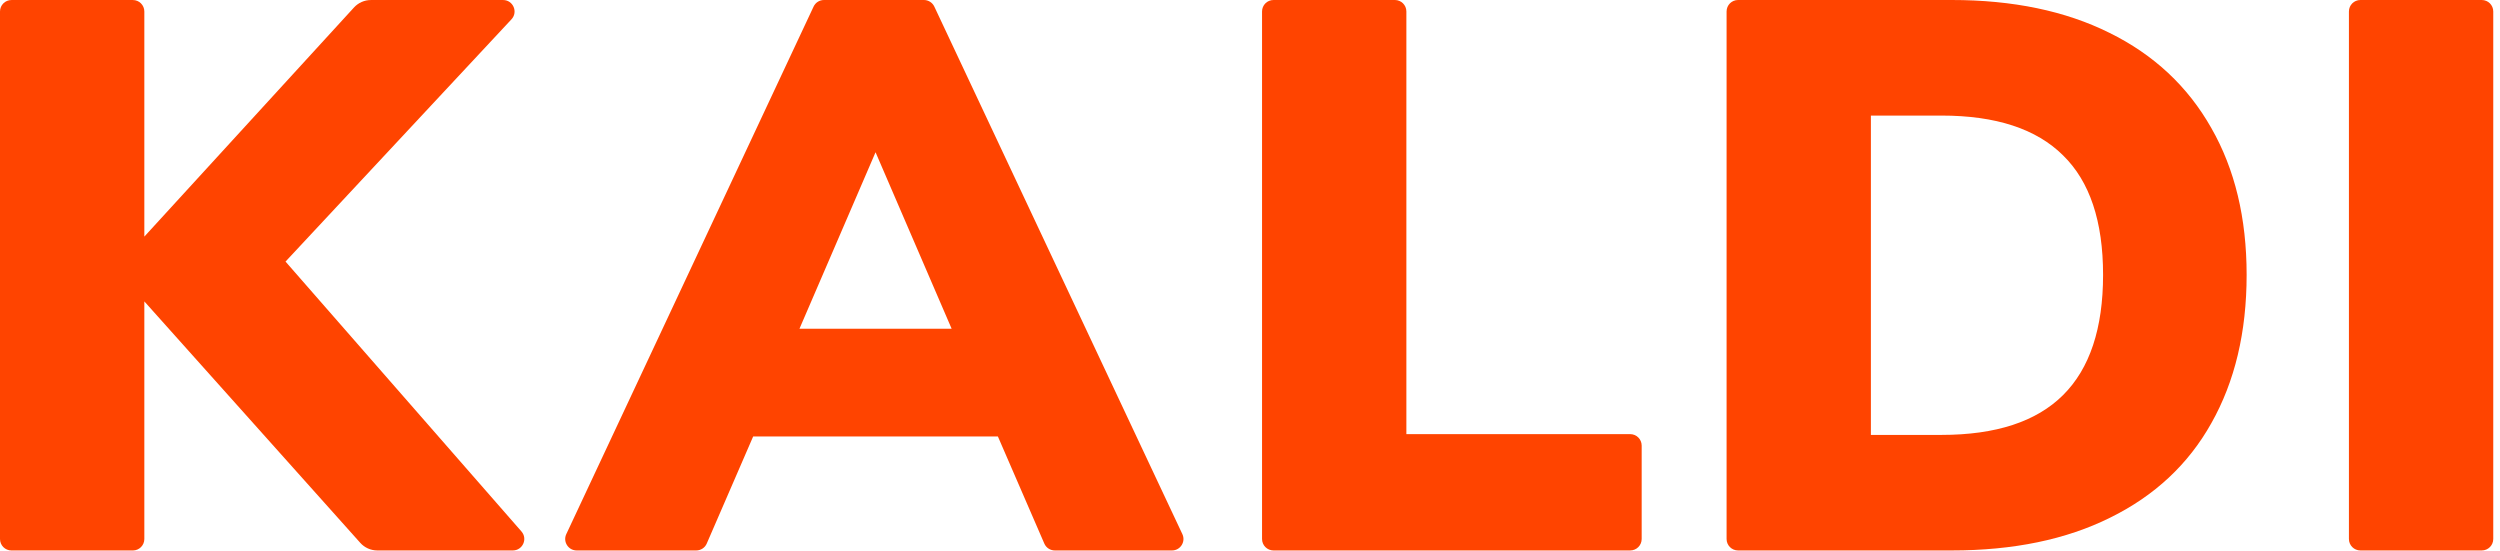
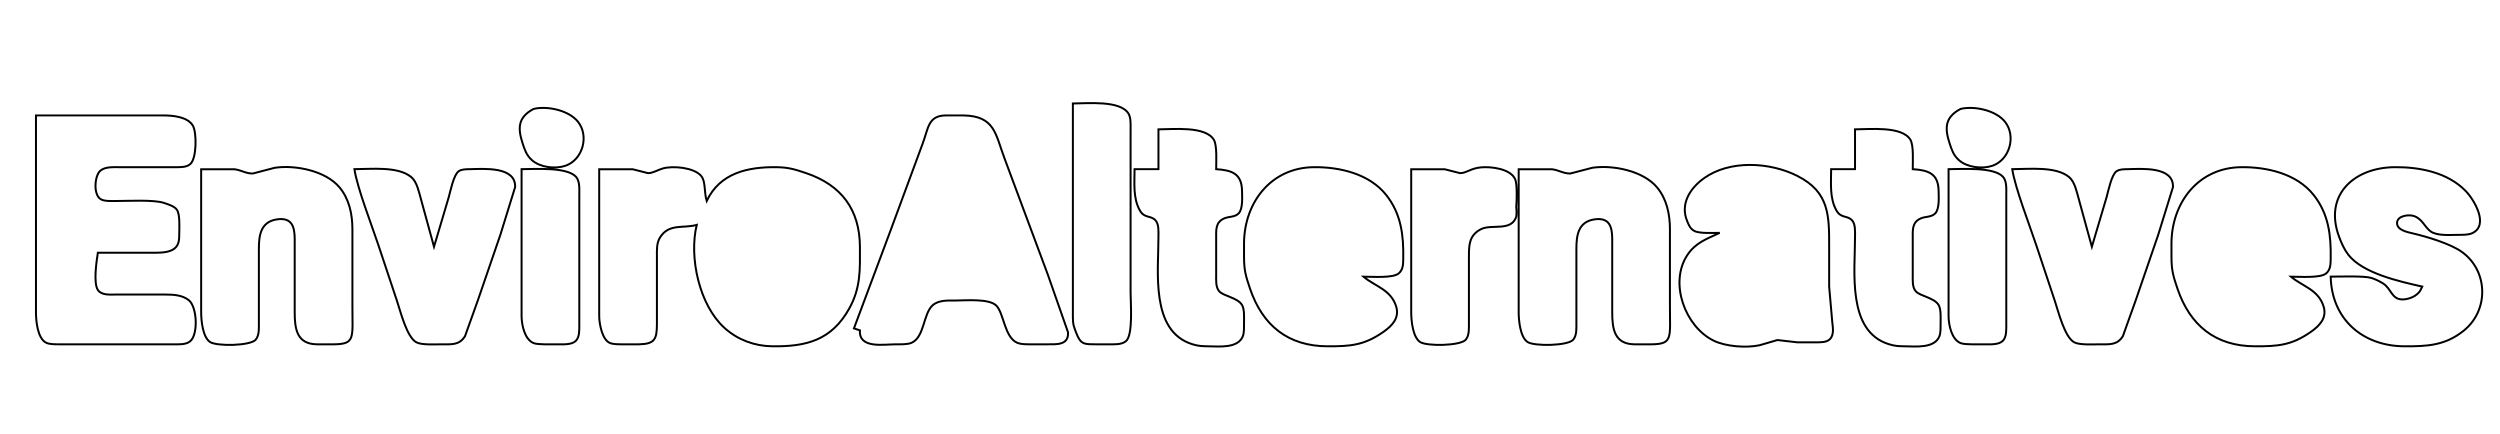
- <svg xmlns="http://www.w3.org/2000/svg" xmlns:xlink="http://www.w3.org/1999/xlink" viewBox="0 0 109 24">
-   <g transform="translate(-1470)">
-     <g style="mix-blend-mode:normal" transform="translate(1470)" fill="#f40">
-       <use xlink:href="#b" style="mix-blend-mode:normal" />
-       <use xlink:href="#c" style="mix-blend-mode:normal" />
-       <use xlink:href="#d" style="mix-blend-mode:normal" />
-       <use xlink:href="#e" style="mix-blend-mode:normal" />
-       <use xlink:href="#f" style="mix-blend-mode:normal" />
-     </g>
-   </g>
-   <defs>
-     <path id="b" d="M22.735 23.171c.283.323.053.829-.376.829h-5.907c-.285 0-.556-.121-.745-.333l-9.414-10.526v10.36c0 .276-.224.5-.5.5h-5.293c-.276 0-.5-.224-.5-.5v-23c0-.276.224-.5.5-.5h5.293c.276 0 .5.224.5.5v9.815l9.141-9.99c.19-.207.457-.325.738-.325h5.762c.437 0 .664.521.366.841l-9.851 10.563 10.287 11.767z" />
-     <path id="c" d="M45.991 24c-.199 0-.38-.118-.459-.301l-2.024-4.669h-10.67l-2.024 4.669c-.079.183-.259.301-.459.301h-5.212c-.366 0-.608-.381-.453-.712l10.782-23c.082-.176.259-.288.453-.288h4.358c.194 0 .37.112.453.287l10.815 23c.156.332-.086.713-.452.713h-5.108zm-11.135-9.668h6.635l-3.317-7.694-3.317 7.694z" />
-     <path id="d" d="M55.525 24c-.276 0-.5-.224-.5-.5v-23c0-.276.224-.5.5-.5h5.293c.276 0 .5.224.5.5v18.428h9.759c.276 0 .5.224.5.5v4.072c0 .276-.224.5-.5.5h-15.552z" />
-     <path id="e" d="M75.279.5c0-.276.224-.5.5-.5h9.315c2.667 0 4.959.477 6.874 1.43 1.938.953 3.42 2.338 4.446 4.153 1.026 1.793 1.539 3.926 1.539 6.4 0 2.496-.513 4.652-1.539 6.468-1.003 1.793-2.474 3.166-4.412 4.119-1.915.953-4.218 1.43-6.908 1.43h-9.315c-.276 0-.5-.224-.5-.5v-23zm9.37 18.462c2.371 0 4.138-.579 5.301-1.736 1.163-1.157 1.744-2.905 1.744-5.242 0-2.338-.581-4.074-1.744-5.209-1.163-1.157-2.93-1.736-5.301-1.736h-3.078v13.923h3.078z" />
-     <path id="f" d="M102.913 24c-.276 0-.5-.224-.5-.5v-23c0-.276.224-.5.5-.5h5.293c.276 0 .5.224.5.5v23c0 .276-.224.5-.5.5h-5.293z" />
-   </defs>
+ <svg xmlns="http://www.w3.org/2000/svg" width="17.442in" height="3.027in" viewBox="0 0 1256 218">
+   <path id="Selection" fill="none" stroke="black" stroke-width="1" d="M 566.98,57.14            C 568.20,59.23 568.00,62.63 568.00,65.00              568.00,65.00 568.00,147.00 568.00,147.00              568.00,152.10 569.35,168.32 565.69,171.40              563.44,173.29 559.77,172.99 557.00,173.00              557.00,173.00 551.00,173.00 551.00,173.00              544.76,172.97 542.97,173.30 540.64,167.15              539.20,163.33 539.07,163.16 539.00,159.00              539.00,159.00 539.00,102.00 539.00,102.00              539.00,102.00 539.00,52.00 539.00,52.00              545.94,52.00 562.94,50.24 566.98,57.14 Z            M 290.35,61.19            C 296.08,68.41 292.68,80.35 284.00,83.30              278.90,85.03 271.30,84.14 267.21,80.47              264.46,78.00 263.62,75.38 262.51,72.00              259.99,64.27 260.19,58.92 268.00,54.74              274.91,53.07 285.78,55.42 290.35,61.19 Z            M 1007.35,61.19            C 1013.08,68.41 1009.68,80.35 1001.00,83.30              995.90,85.03 988.30,84.14 984.21,80.47              981.46,78.00 980.62,75.38 979.51,72.00              976.99,64.27 977.19,58.92 985.00,54.74              991.91,53.07 1002.78,55.42 1007.35,61.19 Z            M 82.00,58.00            C 86.65,58.01 94.17,58.61 96.83,63.14              98.86,66.62 98.76,79.63 95.57,82.40              93.72,84.01 91.30,83.95 89.00,84.00              89.00,84.00 60.00,84.00 60.00,84.00              57.01,84.00 52.84,83.69 50.37,85.74              47.40,88.32 46.80,97.63 50.37,99.98              52.16,101.21 55.81,101.00 58.00,101.00              64.03,101.01 77.33,100.23 82.42,101.99              84.49,102.70 87.57,103.59 88.83,105.43              90.39,107.73 90.04,114.11 90.00,117.00              89.96,119.91 90.10,122.94 87.57,124.91              85.09,126.85 81.01,126.96 78.00,127.00              78.00,127.00 49.09,127.00 49.09,127.00              48.43,131.29 46.78,142.09 49.09,145.69              51.03,148.47 55.06,147.99 58.00,148.00              58.00,148.00 83.00,148.00 83.00,148.00              87.06,148.02 91.41,148.19 94.77,150.82              98.94,154.06 99.61,167.89 95.57,171.40              93.38,173.31 89.74,172.99 87.00,173.00              87.00,173.00 30.00,173.00 30.00,173.00              28.06,172.99 24.98,173.08 23.23,172.26              18.77,170.19 18.01,161.26 18.00,157.00              18.00,157.00 18.00,58.00 18.00,58.00              18.00,58.00 82.00,58.00 82.00,58.00 Z            M 446.95,117.00            C 446.95,117.00 463.58,72.00 463.58,72.00              466.42,64.47 466.23,58.17 475.00,58.00              475.00,58.00 484.00,58.00 484.00,58.00              500.00,58.27 500.08,67.58 504.81,80.00              504.81,80.00 526.42,138.00 526.42,138.00              526.42,138.00 536.57,166.98 536.57,166.98              536.95,173.60 530.64,172.99 526.00,173.00              526.00,173.00 517.00,173.00 517.00,173.00              515.15,172.97 512.82,172.99 511.10,172.26              504.58,169.50 504.36,157.31 500.49,153.51              496.84,149.92 485.13,150.99 480.00,151.00              476.15,151.01 471.45,150.69 468.42,153.51              463.77,157.83 464.41,169.50 457.90,172.26              455.83,173.14 452.28,173.00 450.00,173.00              443.90,173.01 431.39,175.32 432.00,166.00              432.00,166.00 429.00,165.00 429.00,165.00              429.00,165.00 446.95,117.00 446.95,117.00 Z            M 609.83,70.22            C 611.53,73.05 611.00,81.44 611.00,85.00              619.05,85.52 623.88,87.31 624.00,96.00              624.04,99.05 624.50,105.02 622.26,107.26              620.34,109.19 617.39,108.72 615.06,109.73              610.48,111.72 611.01,115.81 611.00,120.00              611.00,120.00 611.00,138.00 611.00,138.00              611.01,140.67 610.67,144.32 612.58,146.42              614.78,148.82 621.77,149.58 623.98,153.22              625.27,155.37 625.00,159.50 625.00,162.00              625.00,163.97 625.11,167.16 624.40,168.95              621.93,175.17 612.46,174.06 607.00,174.00              603.87,173.96 602.05,173.90 599.00,172.95              577.84,166.36 582.03,136.30 582.00,119.00              581.99,116.42 582.33,112.57 580.40,110.59              578.04,108.18 574.93,109.74 572.68,105.79              569.13,99.52 570.00,91.91 570.00,85.00              570.00,85.00 582.00,85.00 582.00,85.00              582.00,85.00 582.00,65.00 582.00,65.00              589.14,65.00 605.56,63.17 609.83,70.22 Z            M 959.83,70.22            C 961.53,73.05 961.00,81.44 961.00,85.00              969.05,85.52 973.88,87.31 974.00,96.00              974.04,99.05 974.50,105.02 972.26,107.26              970.34,109.19 967.39,108.72 965.06,109.73              960.48,111.72 961.01,115.81 961.00,120.00              961.00,120.00 961.00,138.00 961.00,138.00              961.01,140.67 960.67,144.32 962.58,146.42              964.78,148.82 971.77,149.58 973.98,153.22              975.27,155.37 975.00,159.50 975.00,162.00              975.00,163.97 975.11,167.16 974.40,168.95              971.93,175.17 962.46,174.06 957.00,174.00              953.87,173.96 952.05,173.90 949.00,172.95              927.84,166.36 932.03,136.30 932.00,119.00              931.99,116.42 932.33,112.57 930.40,110.59              928.04,108.18 924.93,109.74 922.68,105.79              919.13,99.52 920.00,91.91 920.00,85.00              920.00,85.00 932.00,85.00 932.00,85.00              932.00,85.00 932.00,65.00 932.00,65.00              939.14,65.00 955.56,63.17 959.83,70.22 Z            M 851.14,115.98            C 849.14,114.81 848.53,113.18 847.68,111.16              844.07,102.60 848.95,94.74 856.00,89.63              868.98,80.24 889.20,81.41 903.00,88.38              919.20,96.55 919.00,108.49 919.00,124.00              919.00,124.00 919.00,144.00 919.00,144.00              919.00,144.00 920.58,162.00 920.58,162.00              920.92,164.61 921.47,168.33 919.40,170.40              917.61,172.19 914.35,171.98 912.00,172.00              912.00,172.00 903.00,172.00 903.00,172.00              903.00,172.00 893.00,170.86 893.00,170.86              893.00,170.86 884.00,173.48 884.00,173.48              877.40,174.89 867.11,174.16 861.00,171.18              846.59,164.16 838.40,141.99 847.85,128.00              852.05,121.79 857.58,120.03 864.00,117.00              860.87,117.00 853.66,117.45 851.14,115.98 Z            M 117.91,85.06            C 121.07,85.48 123.75,87.31 127.00,87.17              127.00,87.17 138.00,84.30 138.00,84.30              148.32,82.77 163.53,85.81 170.47,94.09              175.40,99.97 176.96,107.54 177.00,115.00              177.00,115.00 177.00,154.00 177.00,154.00              177.00,169.60 178.50,172.85 168.00,173.00              168.00,173.00 159.00,173.00 159.00,173.00              149.11,172.81 148.01,165.30 148.00,157.00              148.00,157.00 148.00,120.00 148.00,120.00              147.96,113.85 146.58,109.10 139.00,110.24              130.85,111.47 130.01,118.36 130.00,125.00              130.00,125.00 130.00,162.00 130.00,162.00              129.99,164.77 130.29,168.44 128.40,170.69              125.78,173.80 108.75,174.08 105.43,171.83              101.77,169.34 101.01,161.02 101.00,157.00              101.00,157.00 101.00,85.06 101.00,85.06              101.00,85.06 117.91,85.06 117.91,85.06 Z            M 317.91,85.06            C 317.91,85.06 325.59,87.01 325.59,87.01              328.04,86.97 330.57,85.31 333.00,84.63              338.11,83.21 348.70,84.14 352.26,88.43              354.53,91.15 353.64,96.19 355.00,101.00              361.72,86.78 375.87,83.84 390.00,84.00              396.10,84.08 399.29,85.07 405.00,87.00              422.70,93.00 431.91,105.32 432.00,124.00              432.05,135.39 432.45,144.57 426.65,155.00              417.71,171.08 404.93,174.20 388.00,174.00              379.11,173.89 370.67,170.80 364.01,164.82              351.29,153.38 346.03,129.32 350.00,113.00              343.30,114.90 336.26,112.18 331.74,119.04              329.73,122.08 330.01,125.53 330.00,129.00              330.00,129.00 330.00,163.00 330.00,163.00              329.95,170.41 328.92,172.85 321.00,173.00              321.00,173.00 312.00,173.00 312.00,173.00              310.27,172.97 307.81,173.00 306.23,172.26              302.46,170.51 301.06,162.75 301.00,159.00              301.00,159.00 301.00,85.06 301.00,85.06              301.00,85.06 317.91,85.06 317.91,85.06 Z            M 701.44,154.00            C 703.23,159.78 699.36,163.73 695.00,166.78              685.24,173.59 678.32,174.02 667.00,174.00              647.16,173.97 634.30,163.58 628.00,145.00              625.81,138.53 625.03,135.88 625.00,129.00              625.00,129.00 625.00,122.00 625.00,122.00              625.24,101.57 638.64,84.25 660.00,84.00              672.99,83.85 687.97,87.26 696.47,98.01              704.01,107.55 705.21,118.33 705.00,130.00              704.95,132.73 704.97,135.47 702.69,137.40              699.76,139.86 689.06,139.00 685.00,139.00              690.88,143.95 698.77,145.43 701.44,154.00 Z            M 725.91,85.06            C 725.91,85.06 733.59,87.01 733.59,87.01              736.83,86.96 738.80,84.61 744.00,84.10              749.10,83.61 758.97,84.76 761.26,90.11              762.30,92.54 762.04,100.96 761.78,104.00              761.98,105.44 761.98,107.53 761.78,108.90              759.26,116.51 749.35,112.42 744.02,115.17              738.05,118.25 738.01,123.17 738.00,129.00              738.00,129.00 738.00,162.00 738.00,162.00              737.99,164.77 738.29,168.44 736.40,170.69              733.78,173.80 716.75,174.08 713.43,171.83              709.77,169.34 709.01,161.02 709.00,157.00              709.00,157.00 709.00,85.06 709.00,85.06              709.00,85.06 725.91,85.06 725.91,85.06 Z            M 779.91,85.06            C 783.07,85.48 785.75,87.31 789.00,87.17              789.00,87.17 800.00,84.30 800.00,84.30              810.32,82.77 825.53,85.81 832.47,94.09              837.40,99.97 838.96,107.54 839.00,115.00              839.00,115.00 839.00,154.00 839.00,154.00              839.00,169.60 840.50,172.85 830.00,173.00              830.00,173.00 821.00,173.00 821.00,173.00              811.11,172.81 810.01,165.30 810.00,157.00              810.00,157.00 810.00,120.00 810.00,120.00              809.96,113.85 808.58,109.10 801.00,110.24              792.85,111.47 792.01,118.36 792.00,125.00              792.00,125.00 792.00,162.00 792.00,162.00              791.99,164.77 792.29,168.44 790.40,170.69              787.78,173.80 770.75,174.08 767.43,171.83              763.77,169.34 763.01,161.02 763.00,157.00              763.00,157.00 763.00,85.06 763.00,85.06              763.00,85.06 779.91,85.06 779.91,85.06 Z            M 1167.44,154.00            C 1169.23,159.78 1165.36,163.73 1161.00,166.78              1151.24,173.59 1144.32,174.02 1133.00,174.00              1113.16,173.97 1100.30,163.58 1094.00,145.00              1091.81,138.53 1091.03,135.88 1091.00,129.00              1091.00,129.00 1091.00,122.00 1091.00,122.00              1091.24,101.57 1104.64,84.25 1126.00,84.00              1138.99,83.85 1153.97,87.26 1162.47,98.01              1170.01,107.55 1171.21,118.33 1171.00,130.00              1170.95,132.73 1170.97,135.47 1168.69,137.40              1165.76,139.86 1155.06,139.00 1151.00,139.00              1156.88,143.95 1164.77,145.43 1167.44,154.00 Z            M 1179.79,127.91            C 1177.81,125.34 1176.36,122.03 1175.23,119.00              1167.41,98.05 1182.62,84.24 1203.00,84.00              1215.61,83.86 1229.79,86.59 1238.91,96.04              1243.14,100.42 1250.86,113.41 1241.89,117.26              1240.01,118.07 1237.05,117.99 1235.00,118.00              1230.99,118.02 1224.48,118.61 1221.21,116.26              1218.23,114.12 1217.11,110.11 1212.98,108.60              1210.27,107.61 1204.40,108.34 1204.34,112.05              1204.28,115.56 1209.43,116.61 1212.00,117.21              1219.11,118.85 1231.19,122.43 1237.00,126.63              1250.20,136.20 1250.54,155.89 1237.91,166.10              1228.53,173.68 1219.35,174.05 1208.00,174.00              1187.12,173.90 1171.49,160.44 1171.00,139.00              1175.54,139.00 1187.95,138.52 1191.58,139.69              1193.66,140.37 1197.04,141.94 1198.61,143.42              1201.88,146.50 1202.33,151.49 1209.00,150.27              1211.02,149.91 1213.20,149.00 1214.71,147.57              1216.08,146.27 1216.22,145.56 1217.00,144.00              1205.65,141.44 1187.07,137.38 1179.79,127.91 Z            M 206.58,88.99            C 209.44,91.38 210.43,96.51 211.42,100.00              211.42,100.00 218.00,124.00 218.00,124.00              218.00,124.00 225.42,99.00 225.42,99.00              226.29,95.87 227.90,87.73 230.43,86.02              231.97,84.98 234.21,85.04 236.00,85.00              242.76,84.88 259.13,83.44 258.76,94.00              258.76,94.00 251.33,118.00 251.33,118.00              251.33,118.00 240.00,151.00 240.00,151.00              240.00,151.00 233.59,168.89 233.59,168.89              230.72,173.53 226.81,172.99 222.00,173.00              218.77,173.01 211.74,173.44 209.10,171.98              204.27,169.30 201.12,156.36 199.33,151.00              199.33,151.00 190.00,123.00 190.00,123.00              186.68,113.05 179.47,94.52 178.00,85.00              186.33,85.00 199.95,83.42 206.58,88.99 Z            M 289.26,88.73            C 291.35,90.90 291.00,95.18 291.00,98.00              291.00,98.00 291.00,135.00 291.00,135.00              291.00,135.00 291.00,163.00 291.00,163.00              290.99,165.57 291.22,169.31 289.26,171.26              287.18,173.35 282.76,173.00 280.00,173.00              277.32,173.00 270.22,173.27 268.06,172.40              263.53,170.58 262.07,163.35 262.00,159.00              262.00,159.00 262.00,123.00 262.00,123.00              262.00,123.00 262.00,85.00 262.00,85.00              268.63,85.00 284.48,83.78 289.26,88.73 Z            M 1006.26,88.73            C 1008.35,90.90 1008.00,95.18 1008.00,98.00              1008.00,98.00 1008.00,135.00 1008.00,135.00              1008.00,135.00 1008.00,163.00 1008.00,163.00              1007.99,165.57 1008.22,169.31 1006.26,171.26              1004.18,173.35 999.76,173.00 997.00,173.00              994.32,173.00 987.22,173.27 985.06,172.40              980.53,170.58 979.07,163.35 979.00,159.00              979.00,159.00 979.00,123.00 979.00,123.00              979.00,123.00 979.00,85.00 979.00,85.00              985.63,85.00 1001.48,83.78 1006.26,88.73 Z            M 1039.58,88.99            C 1042.44,91.38 1043.43,96.51 1044.42,100.00              1044.42,100.00 1051.00,124.00 1051.00,124.00              1051.00,124.00 1058.42,99.00 1058.42,99.00              1059.29,95.87 1060.90,87.73 1063.43,86.02              1064.97,84.98 1067.21,85.04 1069.00,85.00              1075.76,84.88 1092.13,83.44 1091.76,94.00              1091.76,94.00 1084.33,118.00 1084.33,118.00              1084.33,118.00 1073.00,151.00 1073.00,151.00              1073.00,151.00 1066.59,168.89 1066.59,168.89              1063.72,173.53 1059.81,172.99 1055.00,173.00              1051.77,173.01 1044.74,173.44 1042.10,171.98              1037.27,169.30 1034.12,156.36 1032.33,151.00              1032.33,151.00 1023.00,123.00 1023.00,123.00              1019.68,113.05 1012.47,94.52 1011.00,85.00              1019.33,85.00 1032.95,83.42 1039.58,88.99 Z" />
</svg>
